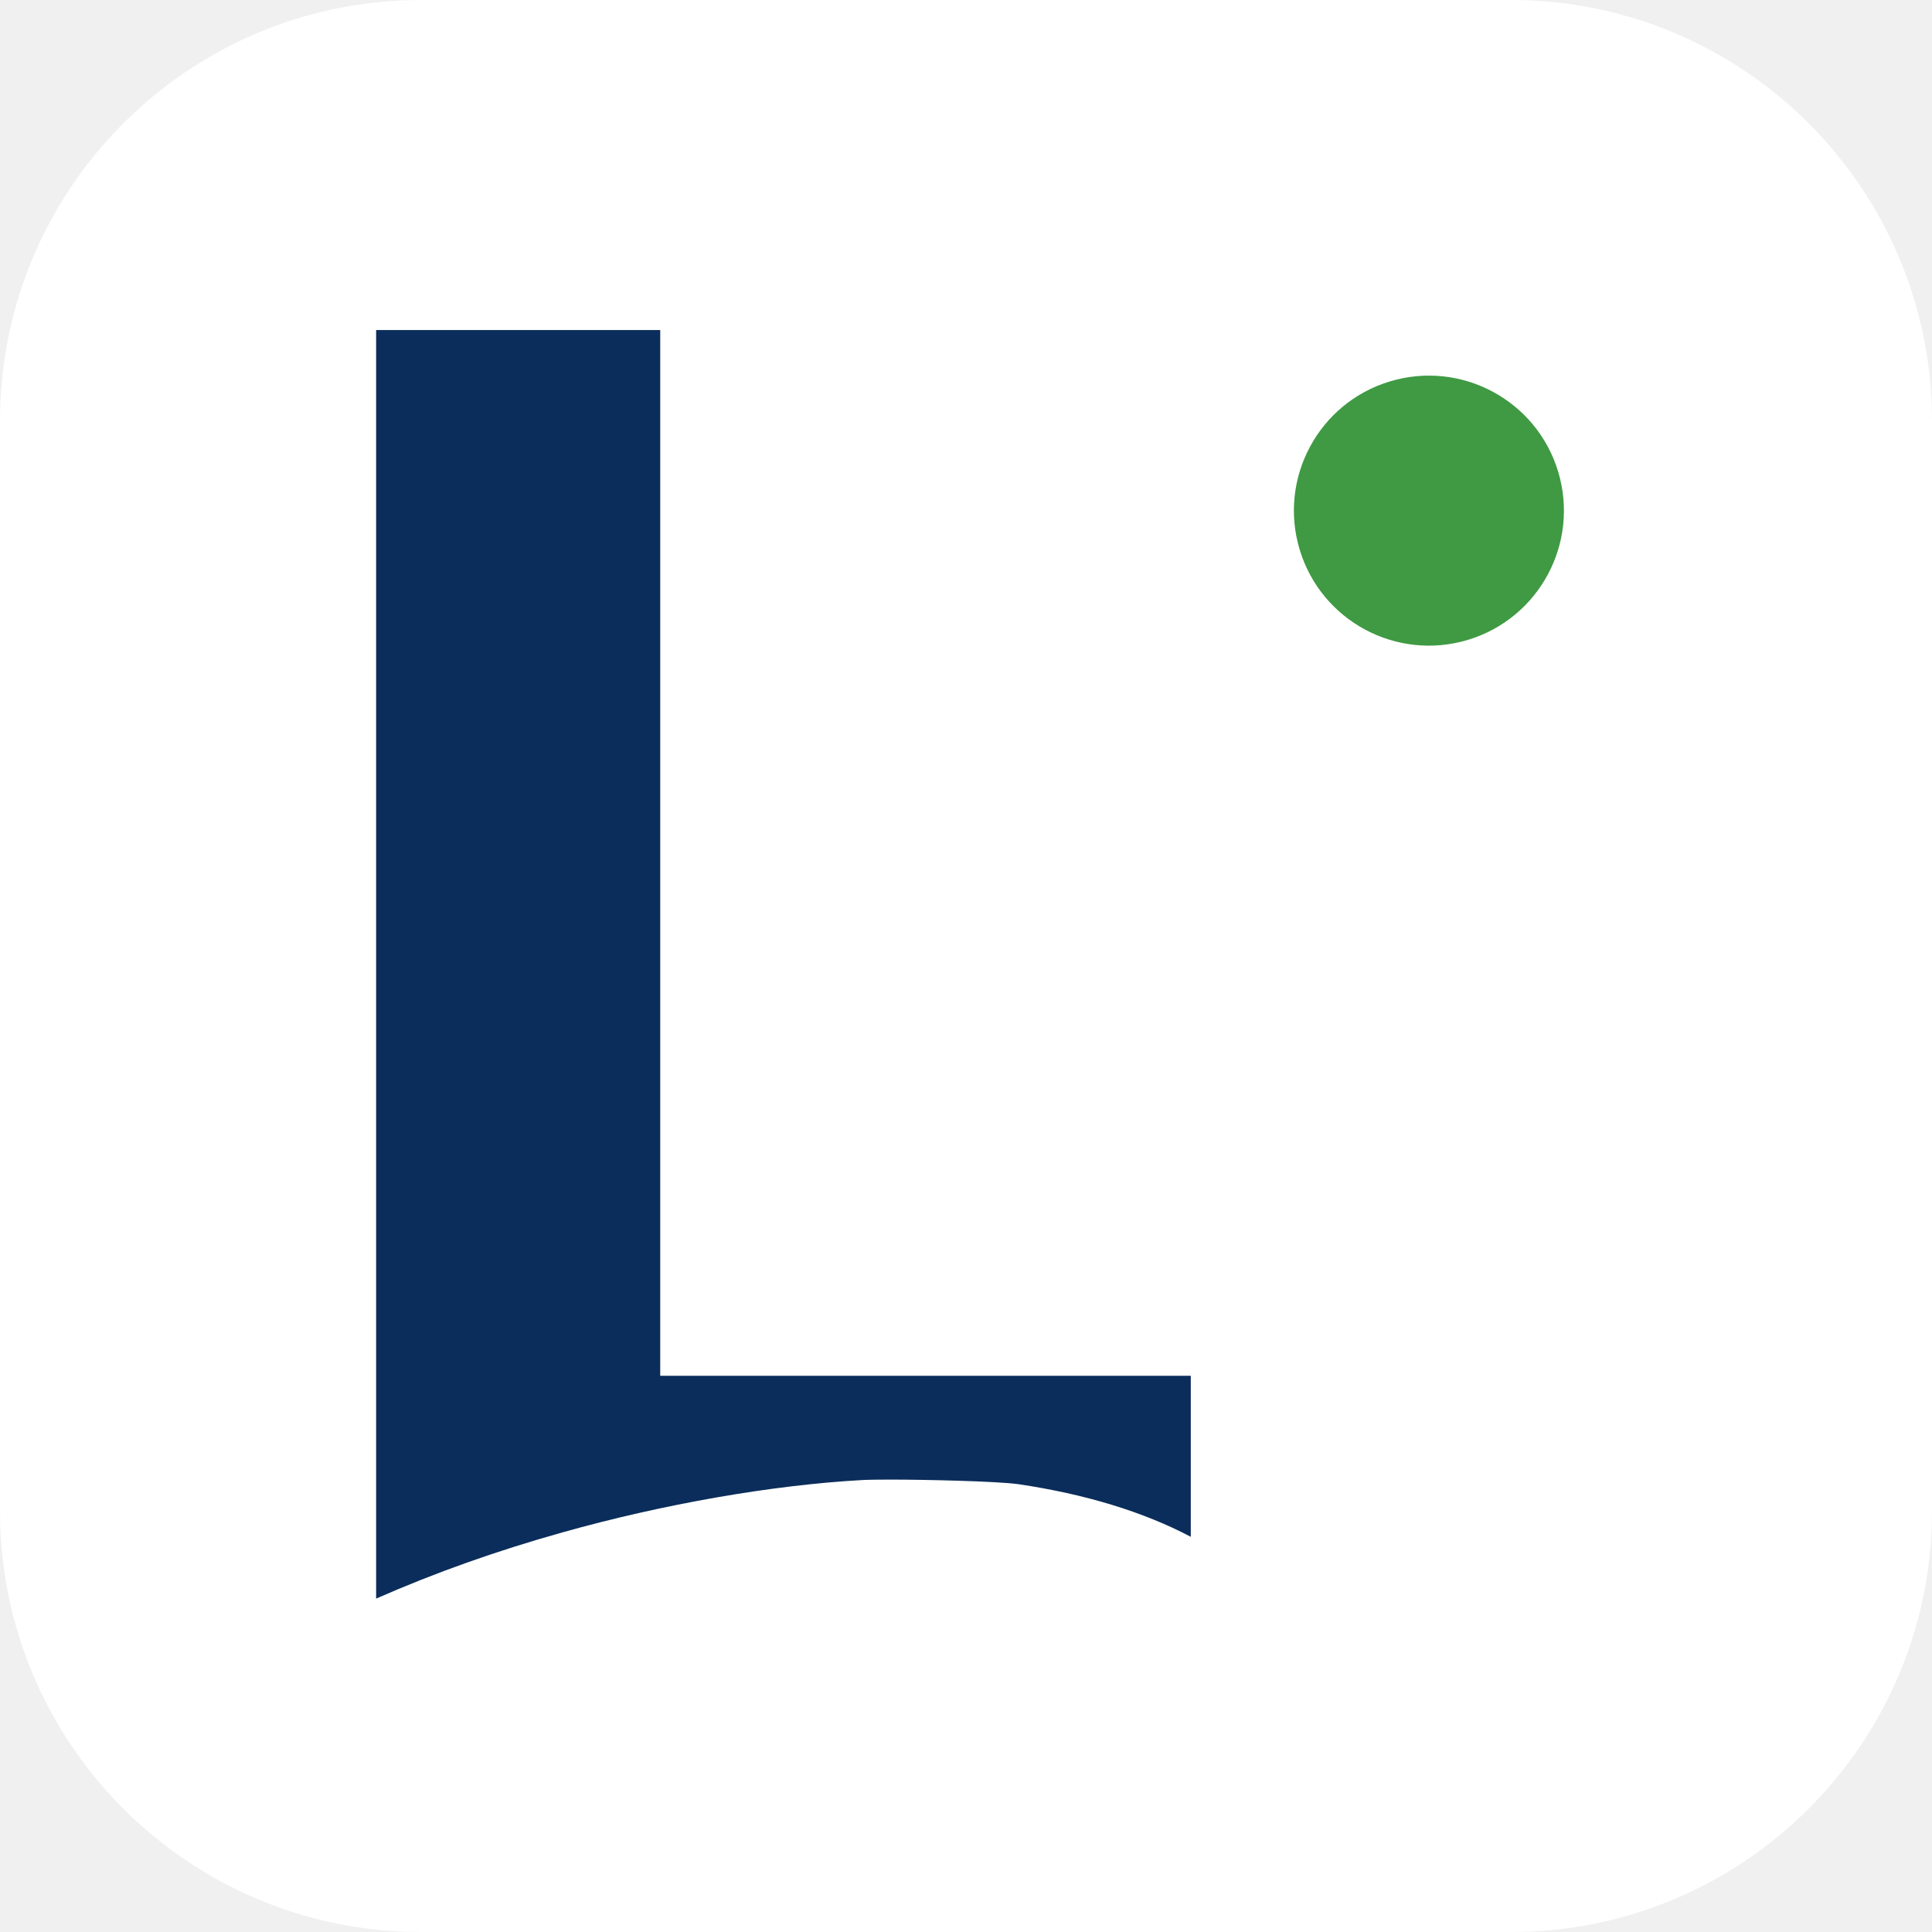
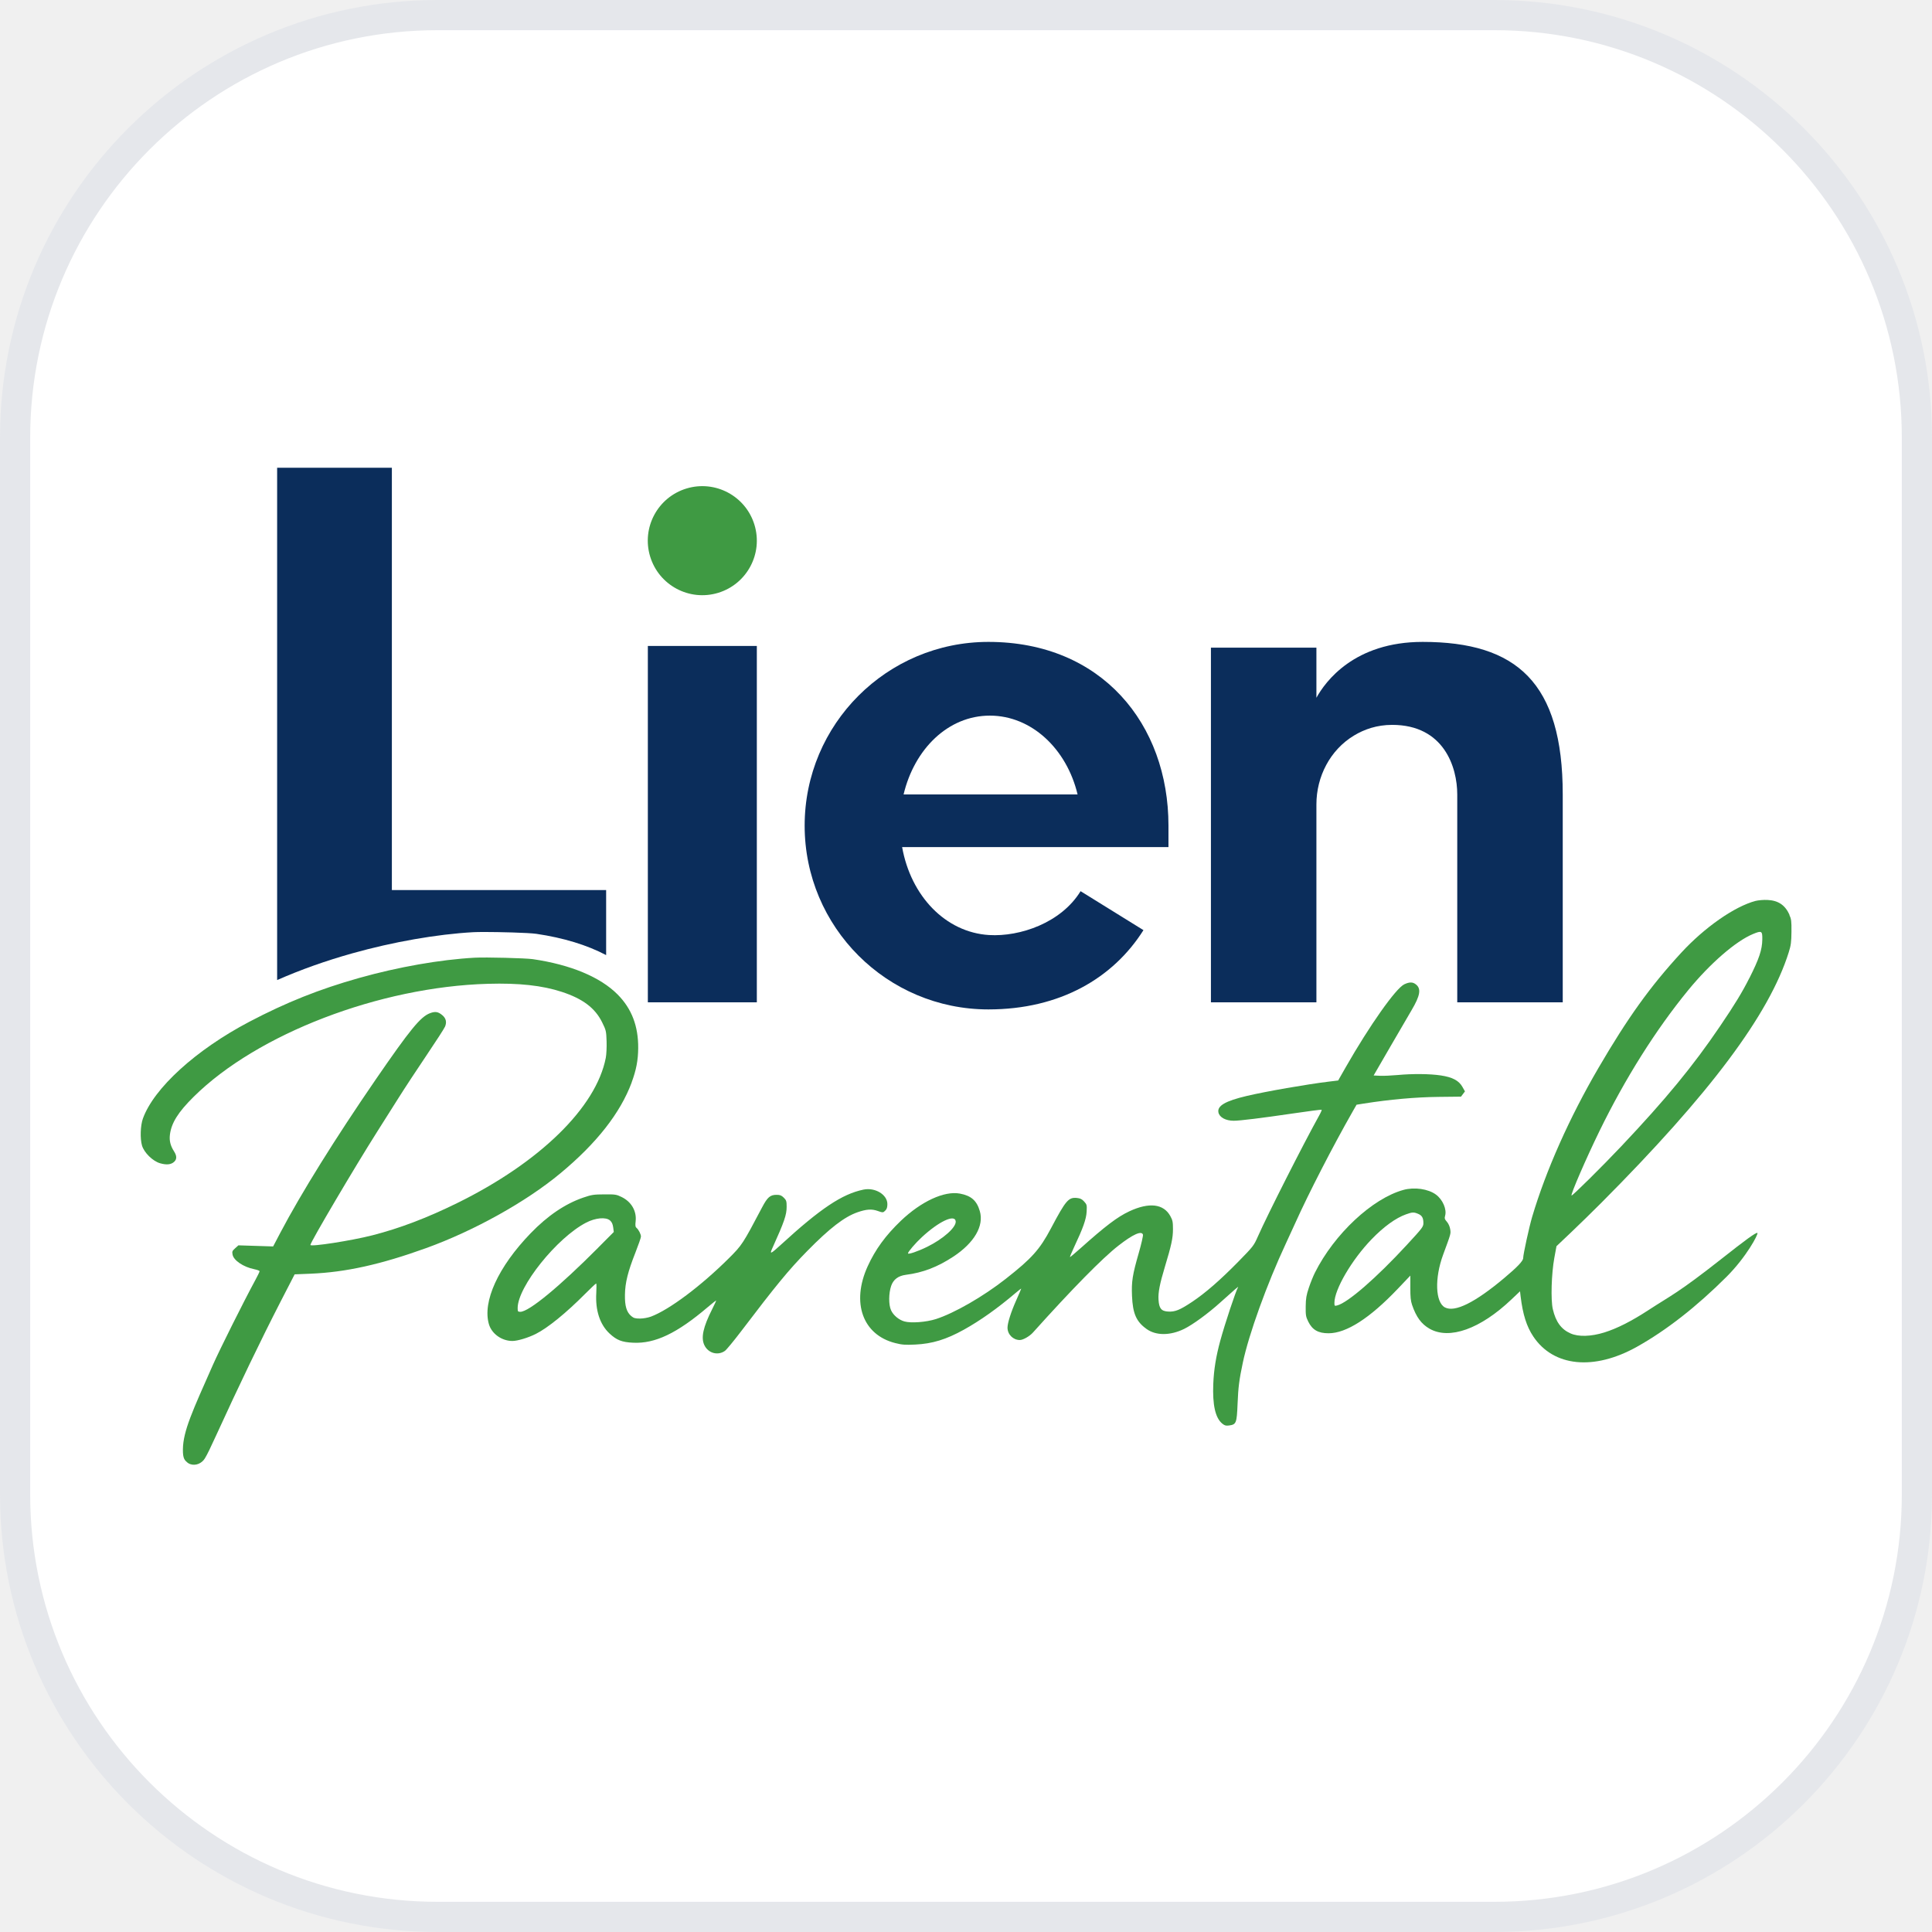
- <svg xmlns="http://www.w3.org/2000/svg" viewBox="46 3 156 156" role="img" aria-label="Lien Parental">
-   <rect x="46" y="3" width="156" height="156" rx="34" fill="#ffffff" />
-   <path d="M99.31,29.65h-22.94v102.43c4.83-2.12,9.69-3.84,15.02-5.34,8.14-2.29,16.96-3.83,24.19-4.23.53-.03,1.36-.04,2.35-.04,2.69,0,8.59.13,10.29.37,5.42.8,10.12,2.24,13.93,4.25v-13h-42.84V29.65Z" fill="#0b2d5b" />
-   <circle fill="#3f9a43" cx="161.38" cy="44.25" r="10.9" transform="translate(-5.9 48.66) rotate(-16.85)" />
+ <svg xmlns="http://www.w3.org/2000/svg" viewBox="0 0 64 64" role="img" aria-label="Lien Parental">
+   <rect x="0.5" y="0.5" width="63" height="63" rx="14" fill="#ffffff" stroke="#e5e7eb" />
+   <svg x="4.48" y="15.32" width="55.04" height="33.37" viewBox="48 28.6 332.2 201.4">
+     <defs>
+       <style>
+       .cls-1 {
+         fill: #0b2d5b;
+       }
+ 
+       .cls-2 {
+         fill-rule: evenodd;
+       }
+ 
+       .cls-2, .cls-3 {
+         fill: #3f9a43;
+       }
+     </style>
+     </defs>
+     <g>
+       <path class="cls-1" d="M99.31,29.65h-22.94v102.43c4.83-2.12,9.69-3.84,15.02-5.34,8.14-2.29,16.96-3.83,24.19-4.23.53-.03,1.36-.04,2.35-.04,2.69,0,8.59.13,10.29.37,5.42.8,10.12,2.24,13.93,4.25v-13h-42.84V29.65Z" />
+       <rect class="cls-1" x="150.49" y="65.28" width="21.79" height="71.25" />
+       <path class="cls-1" d="M218.58,64.47c-20.29,0-36.74,16.45-36.74,36.74s16.45,36.74,36.74,36.74c14.33,0,24.96-6.28,31-15.85l-12.57-7.79c-3.88,6.33-12.13,9.14-18.29,8.77-8.73-.53-15.65-7.82-17.39-17.58h53.25v-4.29c0-20.29-13.33-36.74-36-36.74ZM201.62,94.97c2.17-9.1,8.91-15.76,17.25-15.76s15.37,6.66,17.54,15.76h-34.79Z" />
+       <path class="cls-1" d="M305.4,64.47c-13.7,0-19.46,7.95-21.24,11.17v-10.02h-21.09v70.91h21.09v-39.57c0-5.56,2.74-10.88,7.5-13.76,2.08-1.26,4.61-2.14,7.65-2.14,10.35,0,13.01,8.46,13.01,13.91v41.56h21.09v-41.56c0-22.35-9.19-30.5-28.01-30.5Z" />
+     </g>
+     <circle class="cls-3" cx="161.38" cy="44.25" r="10.9" transform="translate(-5.9 48.66) rotate(-16.85)" />
+     <g>
+       <path class="cls-2" d="M378.74,119.01c-.9-1.95-2.25-2.85-4.44-2.95-.75-.03-1.81.06-2.35.2-4.19,1.11-10.17,5.28-14.85,10.36-6.17,6.7-10.68,12.97-16.57,23.07-5.8,9.95-10.46,20.41-13.23,29.72-.6,2.02-1.8,7.52-1.8,8.26,0,.56-1.15,1.78-3.79,3.99-5.83,4.9-9.86,6.9-11.84,5.88-1.93-1-2.11-5.83-.38-10.53,1.59-4.32,1.56-4.2,1.42-5.11-.08-.53-.34-1.12-.66-1.49-.45-.51-.5-.7-.36-1.2.37-1.28-.47-3.23-1.82-4.23-1.55-1.15-4.32-1.55-6.52-.94-6.22,1.72-13.81,8.81-17.68,16.53-.34.67-.89,2.03-1.22,3.02-.5,1.49-.61,2.13-.63,3.75-.02,1.75.03,2.06.51,3.03.82,1.66,1.99,2.33,4.06,2.33,3.56,0,8.23-3,13.82-8.87l2.53-2.66v2.4c-.01,1.85.07,2.65.35,3.47.83,2.42,1.85,3.81,3.49,4.75,3.97,2.26,10.15.06,16.37-5.85l1.72-1.63.12,1.03c.44,3.6,1.19,5.99,2.53,8,4.04,6.06,12.13,6.87,20.73,2.06,5.88-3.29,11.93-8.02,17.92-14,3.99-3.99,6.36-8.51,6.17-8.75-.19-.24-2.65,1.59-7.12,5.12-8.85,6.97-10.2,7.38-14.58,10.24-3.47,2.27-6.33,3.72-8.92,4.53-2.63.82-5.17.9-6.75.19-1.86-.82-2.95-2.31-3.54-4.84-.44-1.85-.28-7.1.3-10.27l.43-2.33,2.87-2.72c1.58-1.5,4.33-4.18,6.1-5.96,21.73-21.82,33.57-37.65,37.47-50.09.44-1.39.52-2.04.54-4.09.02-2.16-.03-2.55-.43-3.41ZM302.27,185c-6.12,6.64-11.85,11.61-13.97,12.14-.51.13-.54.1-.54-.53,0-2.67,3.47-8.6,7.42-12.69,2.43-2.52,4.84-4.27,6.9-5,1.26-.45,1.54-.46,2.39-.11.8.33,1.08.81,1.08,1.85,0,.74-.17.97-3.29,4.35ZM370.73,131.67c-1.43,2.84-2.92,5.29-5.87,9.64-5.41,7.98-10.82,14.56-19.73,23.99-3.84,4.07-9.83,9.99-9.96,9.86-.21-.21,2.9-7.39,5.59-12.9,5.14-10.53,11.26-20.25,17.73-28.15,4.39-5.36,9.52-9.81,12.95-11.23,1.76-.73,1.9-.64,1.87,1.11-.03,2.02-.63,3.83-2.57,7.68Z" />
+       <path class="cls-2" d="M147.25,152.54c.92-2.49,1.29-4.41,1.31-6.83.04-4.41-1.3-7.91-4.11-10.74-3.46-3.49-9.41-5.97-16.97-7.07-1.45-.21-9.41-.41-11.62-.29-6.9.38-15.27,1.85-23.09,4.05-7.95,2.24-14.6,4.89-21.98,8.77-10.65,5.6-19.07,13.26-21.26,19.35-.5,1.38-.58,4-.18,5.38.42,1.43,2.15,3.13,3.62,3.55,1.29.37,2.2.28,2.82-.3.55-.51.54-1.19-.04-2.09-.71-1.11-.96-2.11-.82-3.29.28-2.36,1.63-4.53,4.78-7.64,12.7-12.56,37.15-21.95,58.8-22.56,6.21-.18,10.85.33,14.77,1.61,4.19,1.37,6.65,3.22,8.06,6.07.79,1.6.83,1.75.9,3.79.04,1.18-.03,2.66-.16,3.33-1.92,9.9-13.18,20.91-29.71,29.04-6.04,2.97-11.5,5.05-16.98,6.45-4.18,1.07-12.38,2.34-12.37,1.92.01-.55,8.91-15.64,13.34-22.62,1.1-1.74,3.02-4.77,4.25-6.72,1.23-1.96,3.77-5.82,5.64-8.59,1.87-2.77,3.53-5.34,3.69-5.72.38-.9.19-1.68-.55-2.29-.83-.7-1.41-.79-2.47-.39-1.89.72-3.95,3.24-10.83,13.24-8.07,11.74-14.93,22.77-19.07,30.63l-1.45,2.76-3.47-.11-3.47-.11-.65.58c-.58.52-.64.65-.52,1.28.22,1.16,2.18,2.48,4.33,2.91.59.12,1.07.3,1.07.41s-.39.92-.87,1.8c-2.3,4.24-7.08,13.8-8.47,16.94-4.05,9.16-5.94,13.18-5.99,16.86-.03,1.89.37,2.19.9,2.65.15.13.34.23.55.31,1.1.39,2.33-.14,2.94-1.14.47-.77,1.11-2.08,2.28-4.65,4.45-9.74,8.91-19.01,12.81-26.6l2.86-5.55,3.19-.13c7.03-.29,14.02-1.84,23.11-5.12,9.55-3.45,19.98-9.25,26.82-14.94,7.25-6.01,12-12.07,14.27-18.18Z" />
+       <path class="cls-2" d="M292.21,157l1.44-.23c5.2-.82,10.35-1.28,14.93-1.33l4.49-.05.79-1.05-.5-.89c-.71-1.27-1.99-1.95-4.33-2.3-2.17-.33-5.69-.36-8.65-.08-1.19.11-2.75.18-3.47.15l-1.31-.06,3.33-5.75c1.83-3.16,3.75-6.45,4.26-7.31,1.73-2.92,1.96-4.3.85-5.16-.63-.5-1.31-.49-2.33,0-1.71.84-6.91,8.21-11.69,16.57l-1.51,2.65-1.89.23c-4.38.53-12.57,1.96-16.39,2.86-4.27,1.01-5.93,1.97-5.66,3.29.2.99,1.45,1.67,3.07,1.67,1.19,0,5.61-.54,11.7-1.44,3.17-.47,5.81-.81,5.87-.76.05.05-.18.59-.52,1.19-3.15,5.67-10.31,19.8-12.21,24.1-.84,1.9-.94,2.03-3.89,5.04-3.63,3.7-6.63,6.32-9.31,8.1-2.42,1.61-3.38,2-4.76,1.92-1.38-.08-1.82-.62-1.93-2.39-.09-1.42.25-3.16,1.27-6.54,1.31-4.33,1.62-5.77,1.62-7.53,0-1.44-.07-1.81-.52-2.62-1.35-2.47-4.24-2.81-8.19-.97-2.38,1.11-4.78,2.93-9.78,7.4-1.08.96-2.02,1.75-2.09,1.76-.07,0,.29-.89.81-1.99,1.81-3.84,2.43-5.59,2.51-7.09.07-1.31.05-1.42-.49-2.02-.44-.49-.76-.65-1.44-.72-1.69-.17-2.22.44-5.19,6.05-2.26,4.27-3.85,6.04-9.08,10.14-4.5,3.53-10.24,6.83-13.93,8.02-1.94.62-4.95.85-6.29.48-1.12-.31-2.23-1.24-2.68-2.23-.51-1.11-.49-3.39.02-4.89q.66-1.92,2.96-2.21c3.38-.43,6.3-1.55,9.48-3.64,4.18-2.76,6.15-6.14,5.28-9.1-.61-2.1-1.73-3.08-4-3.5-3.1-.57-7.72,1.56-11.79,5.45-3.05,2.92-5.1,5.73-6.63,9.09-3.31,7.27-1,13.71,5.51,15.35,1.37.35,1.98.39,3.97.3,3.44-.16,6.22-1.01,9.78-2.99,3.29-1.83,6.72-4.27,10.32-7.33.62-.53,1.12-.91,1.12-.86s-.45,1.09-.99,2.31c-1.04,2.32-1.75,4.55-1.75,5.49,0,1.35,1.12,2.47,2.46,2.47.65,0,1.95-.74,2.63-1.5,7.86-8.75,13.92-14.91,17.1-17.38,2.9-2.26,4.62-3.03,4.89-2.19.06.2-.32,1.87-.85,3.71-1.24,4.3-1.46,5.67-1.34,8.53.15,3.56.86,5.16,2.92,6.63,1.88,1.35,4.74,1.34,7.52-.03,1.74-.86,4.71-3.03,7.15-5.22,3-2.7,3.77-3.37,3.62-3.12-.44.71-2.64,7.33-3.55,10.67-.87,3.2-1.29,5.78-1.41,8.68-.17,4.2.41,6.77,1.77,7.91.49.41.74.48,1.37.4,1.46-.2,1.56-.45,1.72-4.37.13-3.24.32-4.76,1.04-8.16,1.21-5.74,4.83-15.76,8.61-23.85.58-1.23,1.42-3.07,1.88-4.09,2.64-5.88,7.55-15.42,11.48-22.31l.78-1.36ZM205.26,183.5c3.39-3.15,6.61-4.67,6.78-3.19.14,1.18-2.49,3.53-5.71,5.11-1.87.92-3.83,1.58-3.83,1.3,0-.3,1.48-2.04,2.76-3.22Z" />
+       <path class="cls-2" d="M196.43,178.24c1.06.37,1.1.37,1.56-.1.28-.27.39-.65.39-1.27,0-1.89-2.46-3.38-4.79-2.89-4.26.88-8.6,3.78-16.51,11.03-2.09,1.91-2.3,1.99-1.66.59,2.35-5.2,2.82-6.56,2.82-8.19,0-1.12-.06-1.31-.57-1.82-.46-.45-.74-.57-1.42-.57-1.31,0-1.84.46-2.93,2.53-3.82,7.25-4,7.53-6.61,10.13-5.57,5.55-11.95,10.33-15.6,11.69-.6.22-1.52.39-2.19.39-.95,0-1.26-.09-1.74-.49-.94-.79-1.31-2.01-1.27-4.28.04-2.41.58-4.58,2.1-8.44.6-1.53,1.1-2.96,1.1-3.18,0-.48-.46-1.38-.87-1.73-.25-.2-.29-.49-.19-1.35.22-2.03-.85-3.88-2.8-4.83-1.04-.51-1.28-.55-3.46-.53-2.12.01-2.53.07-4.2.64-3.62,1.24-7.13,3.61-10.54,7.14-6.48,6.71-9.67,13.68-8.33,18.2.57,1.91,2.57,3.33,4.69,3.33,1.02,0,3.13-.63,4.68-1.41,2.36-1.18,6.05-4.17,9.87-8.02,1.13-1.13,2.11-2.06,2.19-2.06s.09.85.03,1.9c-.21,3.45.72,6.3,2.65,8.1,1.43,1.33,2.47,1.74,4.73,1.84,4.38.21,8.75-1.88,14.89-7.1.94-.8,1.71-1.4,1.71-1.34s-.35.81-.78,1.67c-1.85,3.67-2.31,5.77-1.58,7.28.77,1.59,2.69,2.12,4.1,1.12.31-.22,1.74-1.95,3.18-3.84,7.04-9.27,9.59-12.37,13.27-16.12,4.49-4.57,7.43-6.84,10.08-7.76,1.77-.61,2.81-.68,4.01-.26ZM140.58,185.57c-7.78,7.82-13.87,12.84-15.59,12.84-.48,0-.53-.07-.53-.75,0-4.27,7.85-14.06,13.69-17.08,1.87-.97,3.96-1.16,4.78-.43.35.31.54.71.63,1.37l.12.93-3.11,3.12Z" />
+     </g>
+   </svg>
</svg>
